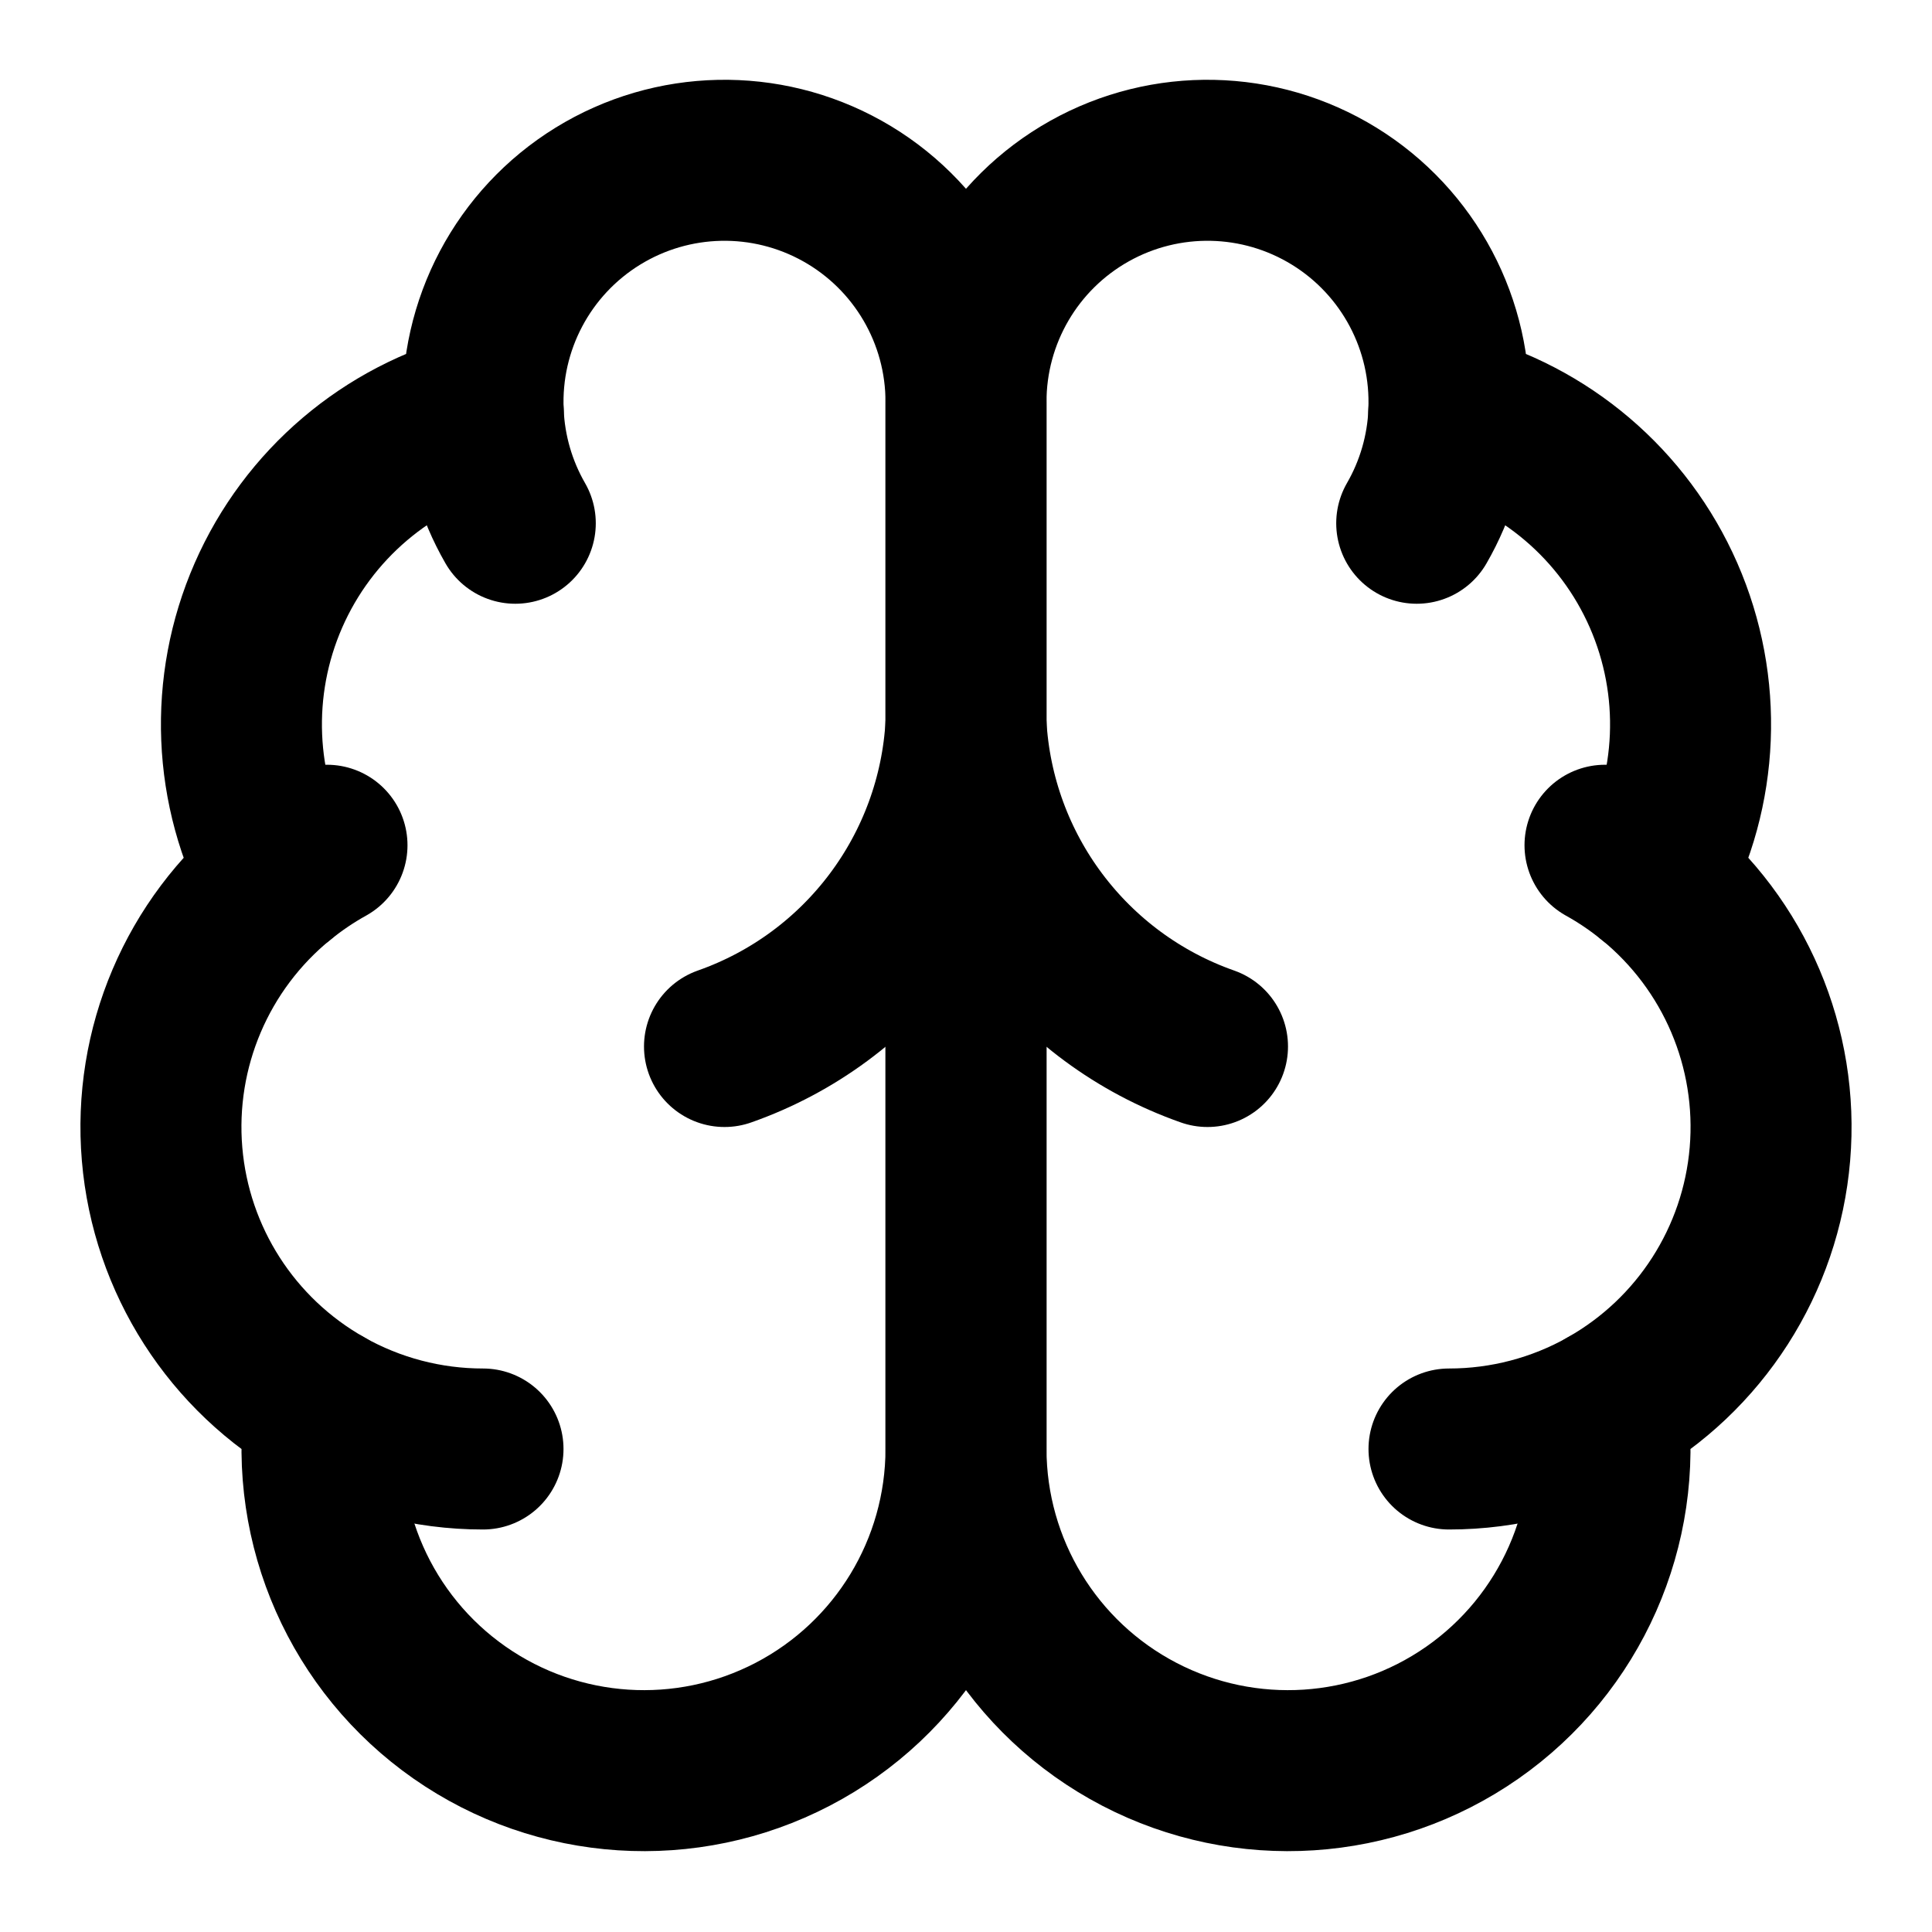
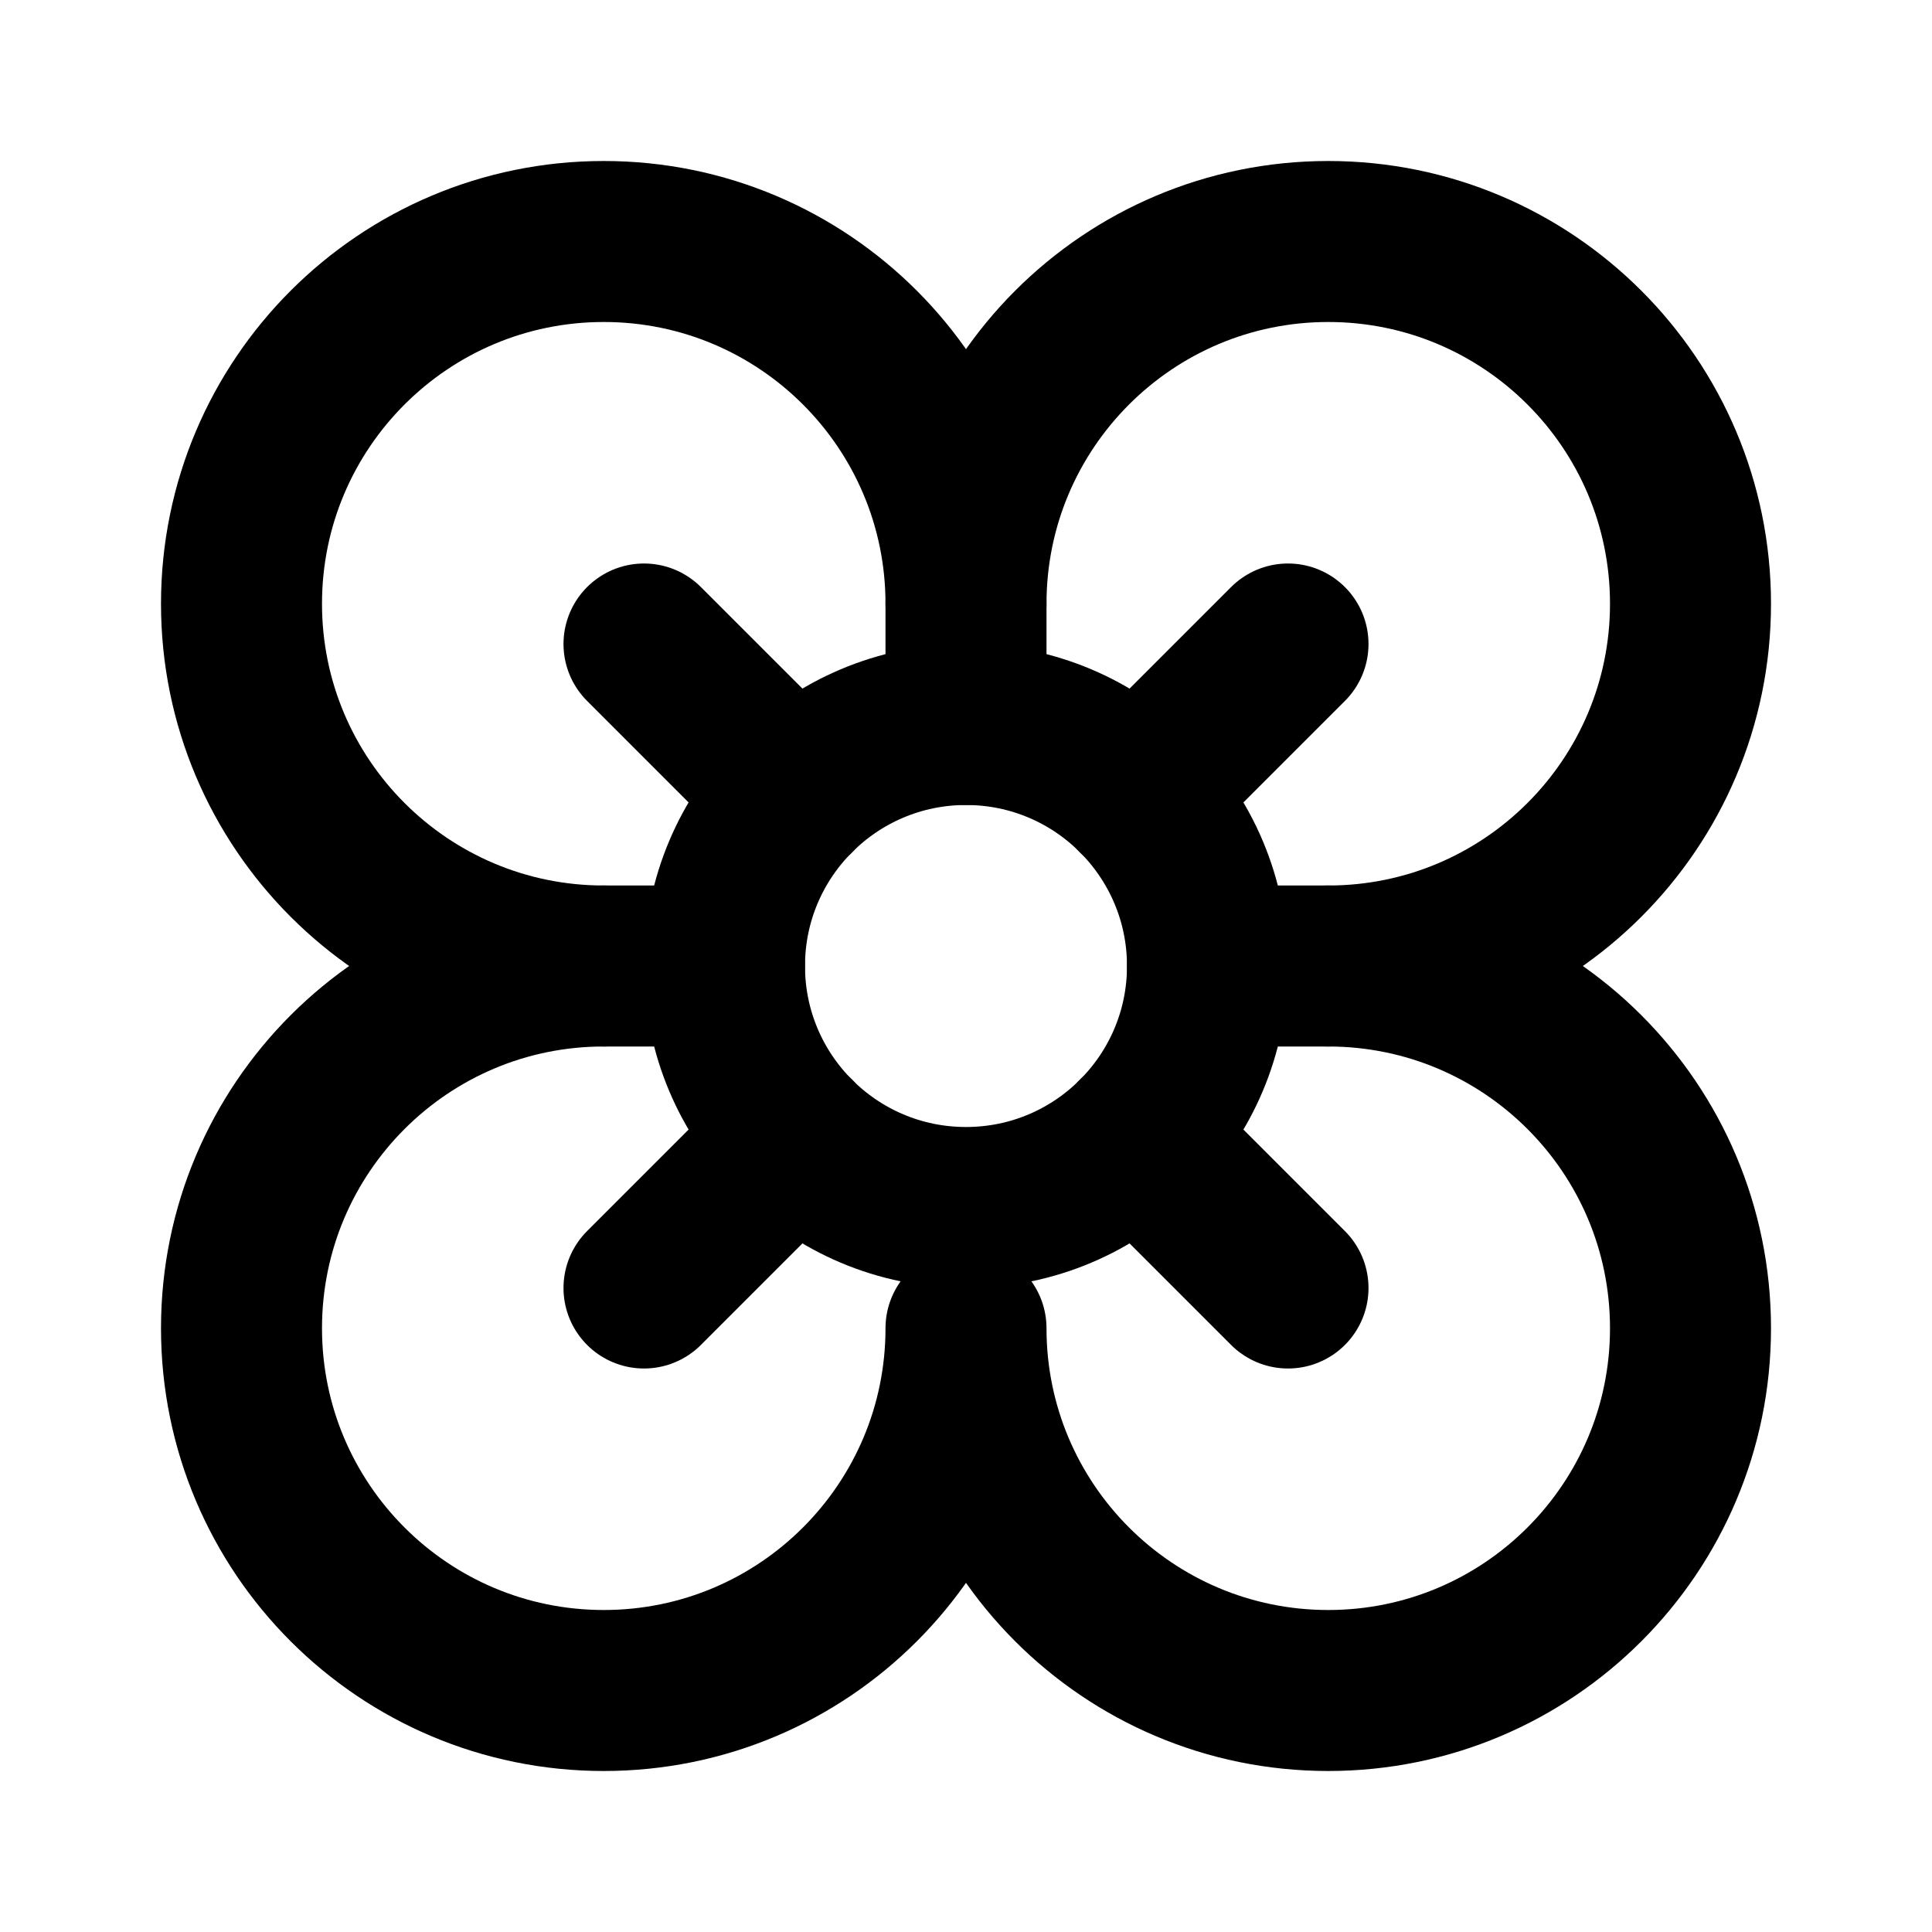
- <svg xmlns="http://www.w3.org/2000/svg" width="24" height="24" viewBox="0 0 24 24" fill="none" stroke="black" stroke-width="2" stroke-linecap="round" stroke-linejoin="round">
-   <path d="M12 5a3 3 0 1 0-5.997.125 4 4 0 0 0-2.526 5.77 4 4 0 0 0 .556 6.588A4 4 0 1 0 12 18Z" />
-   <path d="M12 5a3 3 0 1 1 5.997.125 4 4 0 0 1 2.526 5.77 4 4 0 0 1-.556 6.588A4 4 0 1 1 12 18Z" />
-   <path d="M15 13a4.5 4.5 0 0 1-3-4 4.5 4.5 0 0 1-3 4" />
-   <path d="M17.599 6.5a3 3 0 0 0 .399-1.375" />
-   <path d="M6.003 5.125A3 3 0 0 0 6.401 6.5" />
-   <path d="M3.477 10.896a4 4 0 0 1 .585-.396" />
-   <path d="M19.938 10.5a4 4 0 0 1 .585.396" />
-   <path d="M6 18a4 4 0 0 1-1.967-.516" />
-   <path d="M19.967 17.484A4 4 0 0 1 18 18" />
+ <svg xmlns="http://www.w3.org/2000/svg" width="24" height="24" viewBox="0 0 24 24" fill="none" stroke="currentColor" stroke-width="2" stroke-linecap="round" stroke-linejoin="round">
+   <circle cx="12" cy="12" r="3" />
+   <path d="M12 16.5A4.5 4.5 0 1 1 7.5 12 4.5 4.5 0 1 1 12 7.5a4.5 4.5 0 1 1 4.5 4.5 4.5 4.5 0 1 1-4.5 4.5" />
+   <path d="M12 7.5V9" />
+   <path d="M7.5 12H9" />
+   <path d="M16.5 12H15" />
+   <path d="m8 8 1.88 1.88" />
+   <path d="M14.12 14.12 16 16" />
+   <path d="m8 16 1.88-1.88" />
+   <path d="M14.12 9.88 16 8" />
</svg>
